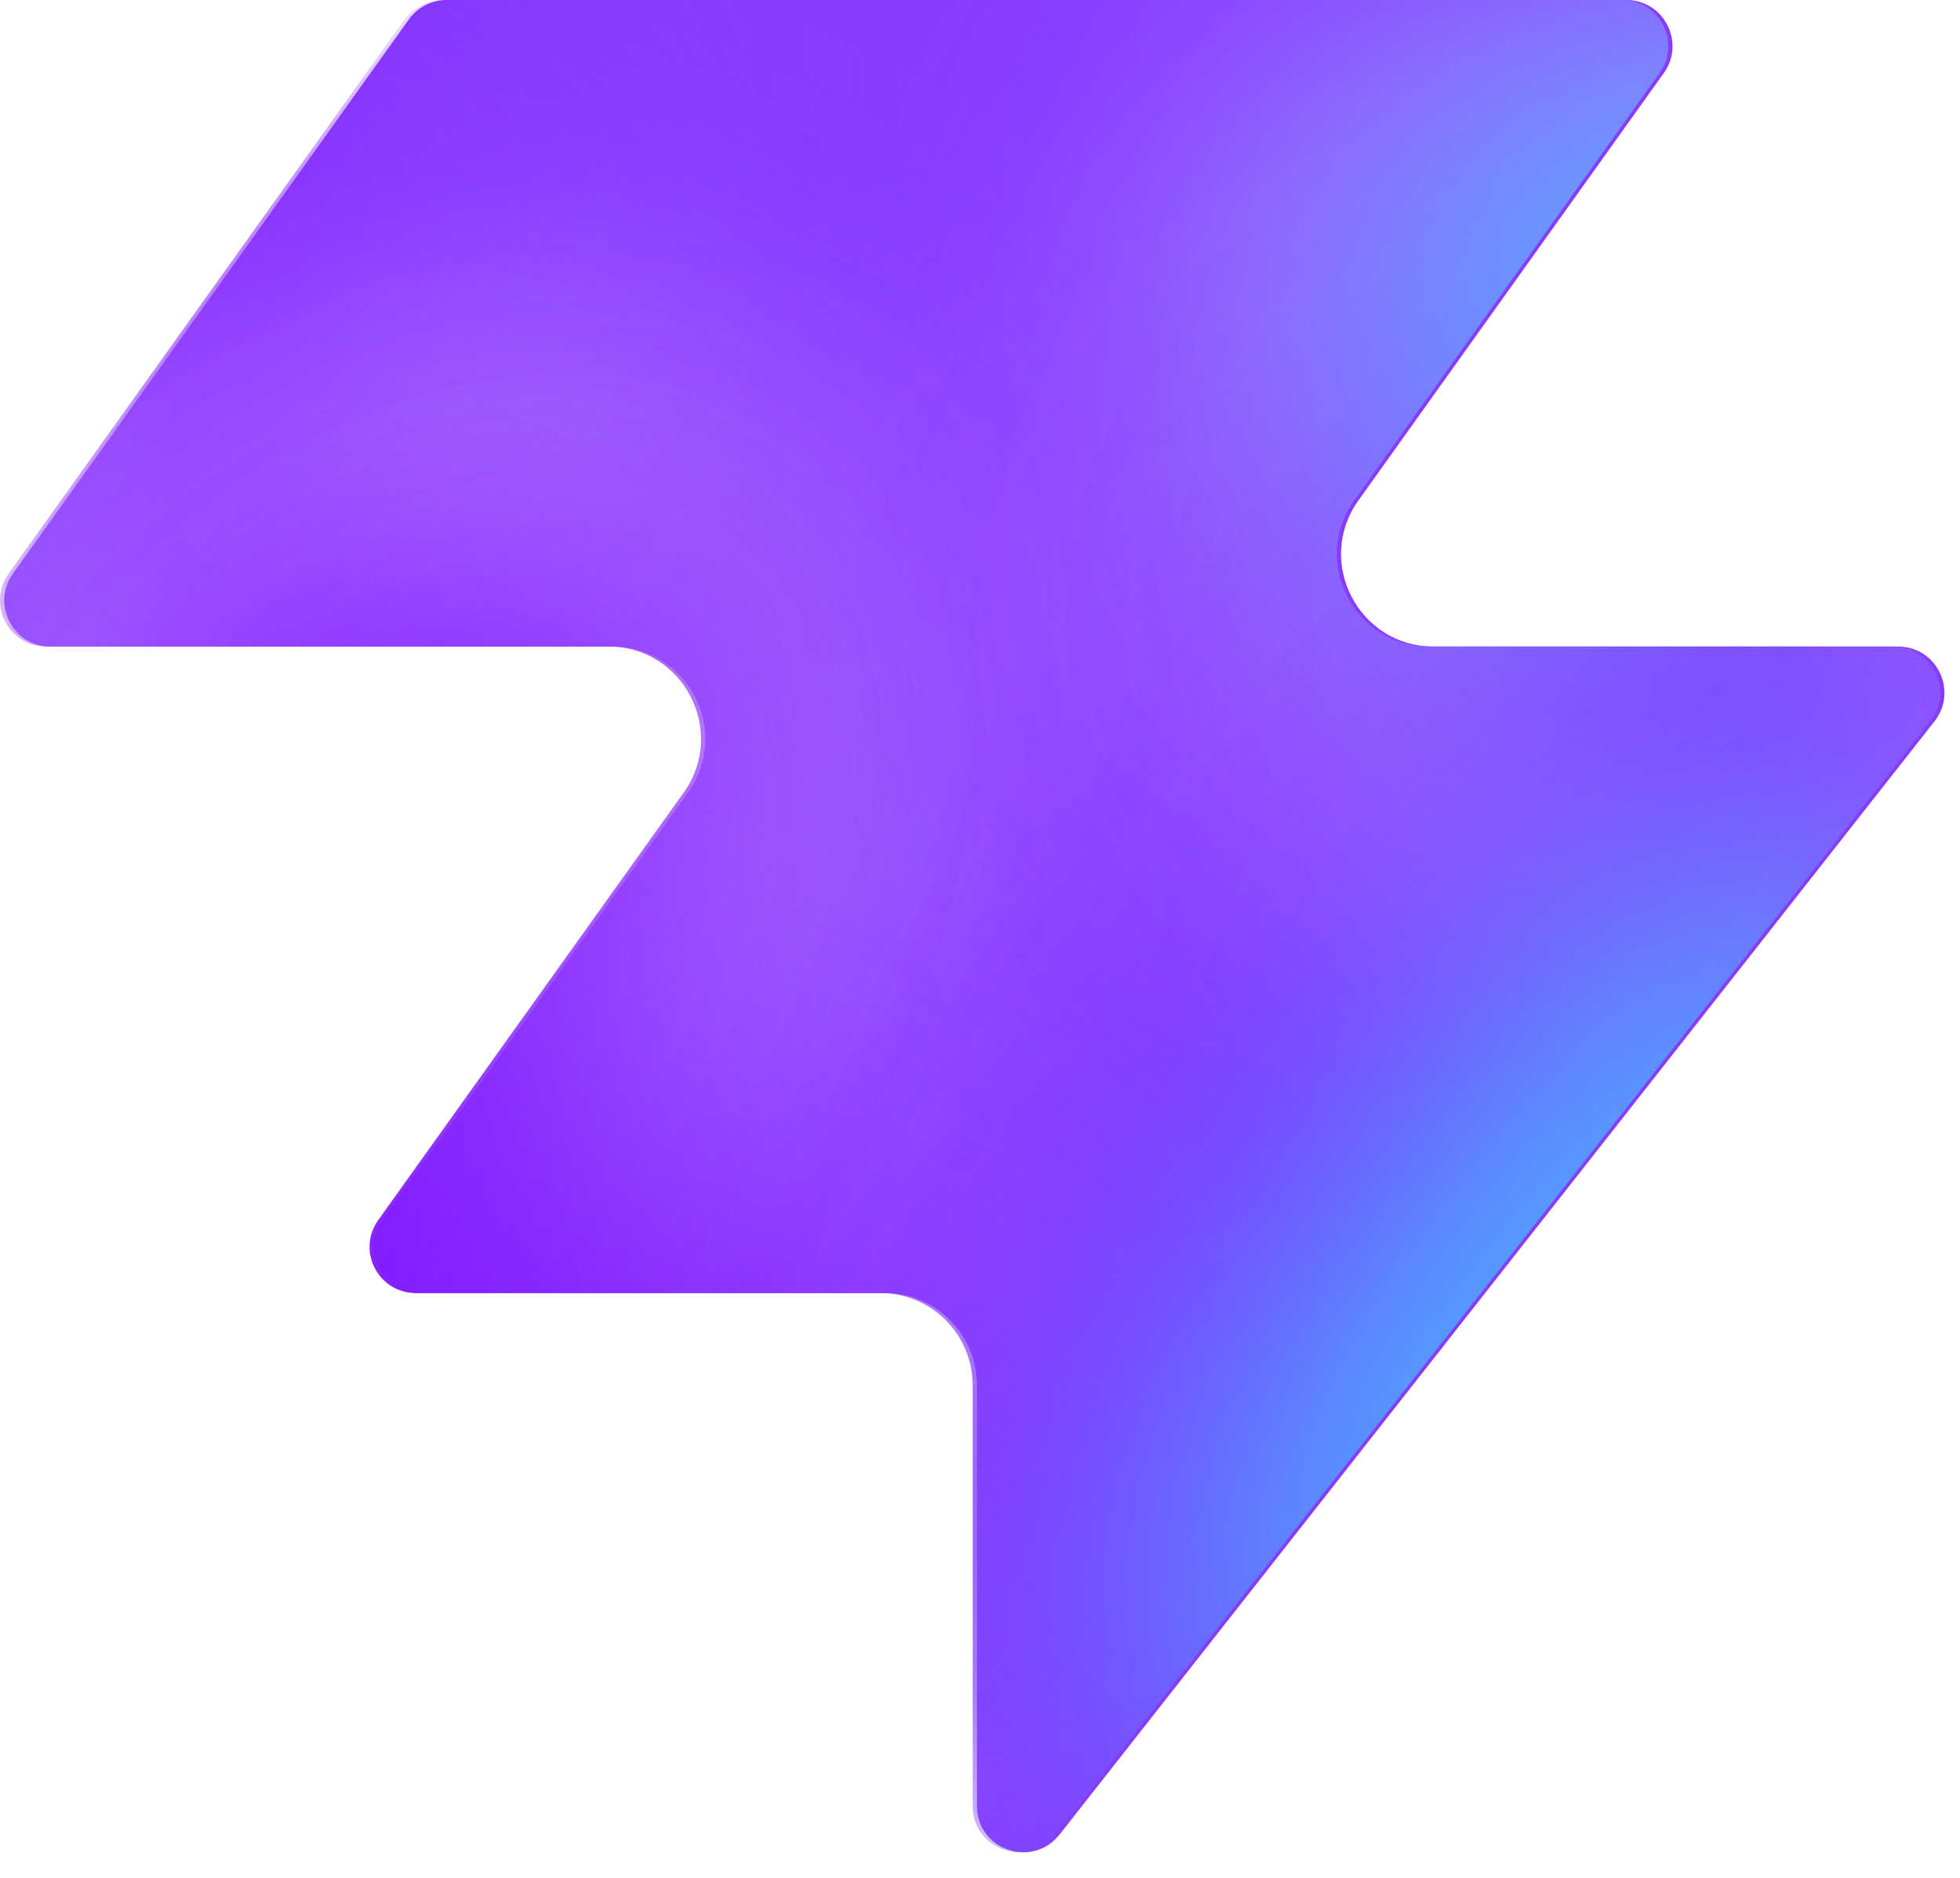
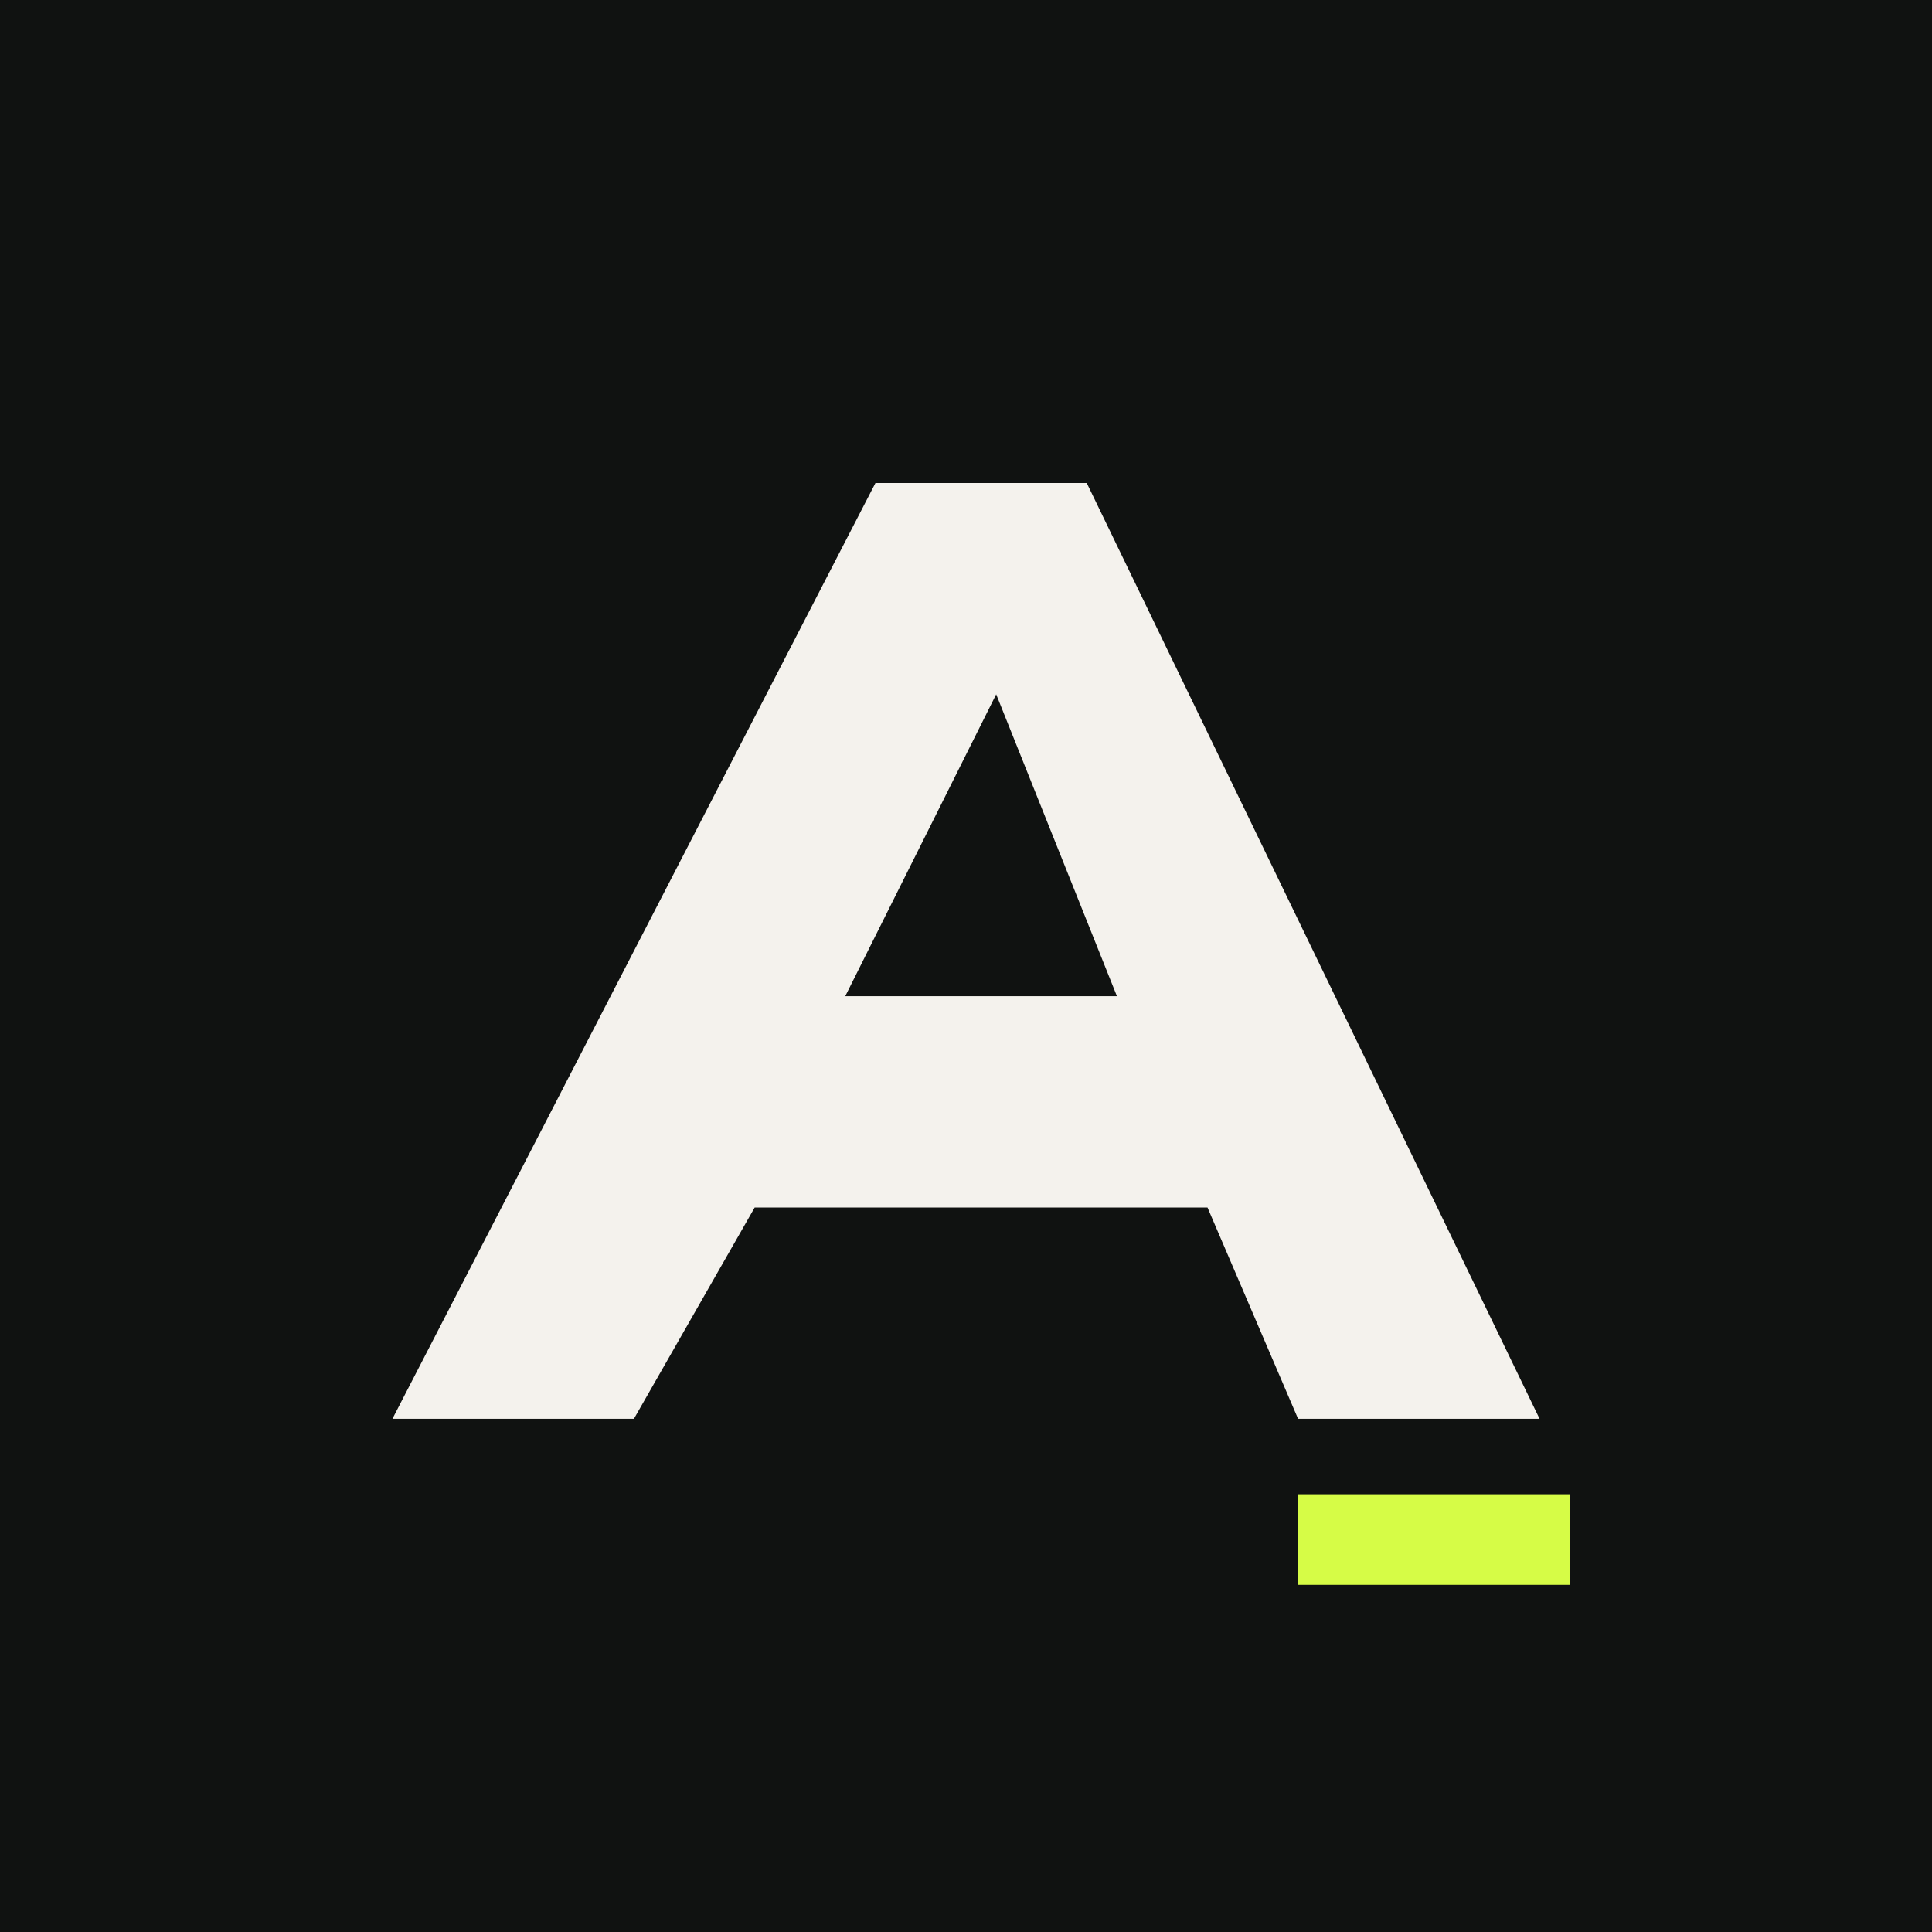
- <svg xmlns="http://www.w3.org/2000/svg" width="48" height="46" fill="none" viewBox="0 0 48 46">
-   <path fill="#863bff" d="M25.946 44.938c-.664.845-2.021.375-2.021-.698V33.937a2.26 2.26 0 0 0-2.262-2.262H10.287c-.92 0-1.456-1.04-.92-1.788l7.48-10.471c1.07-1.497 0-3.578-1.842-3.578H1.237c-.92 0-1.456-1.04-.92-1.788L10.013.474c.214-.297.556-.474.92-.474h28.894c.92 0 1.456 1.04.92 1.788l-7.48 10.471c-1.07 1.498 0 3.579 1.842 3.579h11.377c.943 0 1.473 1.088.89 1.83L25.947 44.94z" style="fill:#863bff;fill:color(display-p3 .525 .23 1);fill-opacity:1" />
-   <mask id="a" width="48" height="46" x="0" y="0" maskUnits="userSpaceOnUse" style="mask-type:alpha">
-     <path fill="#000" d="M25.842 44.938c-.664.844-2.021.375-2.021-.698V33.937a2.26 2.26 0 0 0-2.262-2.262H10.183c-.92 0-1.456-1.04-.92-1.788l7.48-10.471c1.07-1.498 0-3.579-1.842-3.579H1.133c-.92 0-1.456-1.04-.92-1.787L9.91.473c.214-.297.556-.474.92-.474h28.894c.92 0 1.456 1.04.92 1.788l-7.48 10.471c-1.07 1.498 0 3.578 1.842 3.578h11.377c.943 0 1.473 1.088.89 1.832L25.843 44.94z" style="fill:#000;fill-opacity:1" />
-   </mask>
-   <g mask="url(#a)">
-     <g filter="url(#b)">
-       <ellipse cx="5.508" cy="14.704" fill="#ede6ff" rx="5.508" ry="14.704" style="fill:#ede6ff;fill:color(display-p3 .927 .903 1);fill-opacity:1" transform="matrix(.00324 1 1 -.00324 -4.47 31.516)" />
-     </g>
-     <g filter="url(#c)">
-       <ellipse cx="10.399" cy="29.851" fill="#ede6ff" rx="10.399" ry="29.851" style="fill:#ede6ff;fill:color(display-p3 .927 .903 1);fill-opacity:1" transform="matrix(.00324 1 1 -.00324 -39.328 7.883)" />
-     </g>
-     <g filter="url(#d)">
-       <ellipse cx="5.508" cy="30.487" fill="#7e14ff" rx="5.508" ry="30.487" style="fill:#7e14ff;fill:color(display-p3 .492 .077 1);fill-opacity:1" transform="rotate(89.814 -25.913 -14.639)scale(1 -1)" />
-     </g>
-     <g filter="url(#e)">
-       <ellipse cx="5.508" cy="30.599" fill="#7e14ff" rx="5.508" ry="30.599" style="fill:#7e14ff;fill:color(display-p3 .492 .077 1);fill-opacity:1" transform="rotate(89.814 -32.644 -3.334)scale(1 -1)" />
-     </g>
-     <g filter="url(#f)">
-       <ellipse cx="5.508" cy="30.599" fill="#7e14ff" rx="5.508" ry="30.599" style="fill:#7e14ff;fill:color(display-p3 .492 .077 1);fill-opacity:1" transform="matrix(.00324 1 1 -.00324 -34.34 30.47)" />
-     </g>
-     <g filter="url(#g)">
-       <ellipse cx="14.072" cy="22.078" fill="#ede6ff" rx="14.072" ry="22.078" style="fill:#ede6ff;fill:color(display-p3 .927 .903 1);fill-opacity:1" transform="rotate(93.35 24.506 48.493)scale(-1 1)" />
-     </g>
-     <g filter="url(#h)">
-       <ellipse cx="3.47" cy="21.501" fill="#7e14ff" rx="3.47" ry="21.501" style="fill:#7e14ff;fill:color(display-p3 .492 .077 1);fill-opacity:1" transform="rotate(89.009 28.708 47.59)scale(-1 1)" />
-     </g>
-     <g filter="url(#i)">
-       <ellipse cx="3.47" cy="21.501" fill="#7e14ff" rx="3.47" ry="21.501" style="fill:#7e14ff;fill:color(display-p3 .492 .077 1);fill-opacity:1" transform="rotate(89.009 28.708 47.59)scale(-1 1)" />
-     </g>
-     <g filter="url(#j)">
-       <ellipse cx=".387" cy="8.972" fill="#7e14ff" rx="4.407" ry="29.108" style="fill:#7e14ff;fill:color(display-p3 .492 .077 1);fill-opacity:1" transform="rotate(39.51 .387 8.972)" />
-     </g>
-     <g filter="url(#k)">
-       <ellipse cx="47.523" cy="-6.092" fill="#7e14ff" rx="4.407" ry="29.108" style="fill:#7e14ff;fill:color(display-p3 .492 .077 1);fill-opacity:1" transform="rotate(37.892 47.523 -6.092)" />
-     </g>
-     <g filter="url(#l)">
-       <ellipse cx="41.412" cy="6.333" fill="#47bfff" rx="5.971" ry="9.665" style="fill:#47bfff;fill:color(display-p3 .28 .748 1);fill-opacity:1" transform="rotate(37.892 41.412 6.333)" />
-     </g>
-     <g filter="url(#m)">
-       <ellipse cx="-1.879" cy="38.332" fill="#7e14ff" rx="4.407" ry="29.108" style="fill:#7e14ff;fill:color(display-p3 .492 .077 1);fill-opacity:1" transform="rotate(37.892 -1.88 38.332)" />
-     </g>
-     <g filter="url(#n)">
-       <ellipse cx="-1.879" cy="38.332" fill="#7e14ff" rx="4.407" ry="29.108" style="fill:#7e14ff;fill:color(display-p3 .492 .077 1);fill-opacity:1" transform="rotate(37.892 -1.88 38.332)" />
-     </g>
-     <g filter="url(#o)">
-       <ellipse cx="35.651" cy="29.907" fill="#7e14ff" rx="4.407" ry="29.108" style="fill:#7e14ff;fill:color(display-p3 .492 .077 1);fill-opacity:1" transform="rotate(37.892 35.651 29.907)" />
-     </g>
-     <g filter="url(#p)">
-       <ellipse cx="38.418" cy="32.4" fill="#47bfff" rx="5.971" ry="15.297" style="fill:#47bfff;fill:color(display-p3 .28 .748 1);fill-opacity:1" transform="rotate(37.892 38.418 32.4)" />
-     </g>
-   </g>
-   <defs>
-     <filter id="b" width="60.045" height="41.654" x="-19.77" y="16.149" color-interpolation-filters="sRGB" filterUnits="userSpaceOnUse">
-       <feFlood flood-opacity="0" result="BackgroundImageFix" />
-       <feBlend in="SourceGraphic" in2="BackgroundImageFix" result="shape" />
-       <feGaussianBlur result="effect1_foregroundBlur_2002_17158" stdDeviation="7.659" />
-     </filter>
-     <filter id="c" width="90.34" height="51.437" x="-54.613" y="-7.533" color-interpolation-filters="sRGB" filterUnits="userSpaceOnUse">
-       <feFlood flood-opacity="0" result="BackgroundImageFix" />
-       <feBlend in="SourceGraphic" in2="BackgroundImageFix" result="shape" />
-       <feGaussianBlur result="effect1_foregroundBlur_2002_17158" stdDeviation="7.659" />
-     </filter>
-     <filter id="d" width="79.355" height="29.4" x="-49.64" y="2.03" color-interpolation-filters="sRGB" filterUnits="userSpaceOnUse">
-       <feFlood flood-opacity="0" result="BackgroundImageFix" />
-       <feBlend in="SourceGraphic" in2="BackgroundImageFix" result="shape" />
-       <feGaussianBlur result="effect1_foregroundBlur_2002_17158" stdDeviation="4.596" />
-     </filter>
-     <filter id="e" width="79.579" height="29.4" x="-45.045" y="20.029" color-interpolation-filters="sRGB" filterUnits="userSpaceOnUse">
-       <feFlood flood-opacity="0" result="BackgroundImageFix" />
-       <feBlend in="SourceGraphic" in2="BackgroundImageFix" result="shape" />
-       <feGaussianBlur result="effect1_foregroundBlur_2002_17158" stdDeviation="4.596" />
-     </filter>
-     <filter id="f" width="79.579" height="29.4" x="-43.513" y="21.178" color-interpolation-filters="sRGB" filterUnits="userSpaceOnUse">
-       <feFlood flood-opacity="0" result="BackgroundImageFix" />
-       <feBlend in="SourceGraphic" in2="BackgroundImageFix" result="shape" />
-       <feGaussianBlur result="effect1_foregroundBlur_2002_17158" stdDeviation="4.596" />
-     </filter>
-     <filter id="g" width="74.749" height="58.852" x="15.756" y="-17.901" color-interpolation-filters="sRGB" filterUnits="userSpaceOnUse">
-       <feFlood flood-opacity="0" result="BackgroundImageFix" />
-       <feBlend in="SourceGraphic" in2="BackgroundImageFix" result="shape" />
-       <feGaussianBlur result="effect1_foregroundBlur_2002_17158" stdDeviation="7.659" />
-     </filter>
-     <filter id="h" width="61.377" height="25.362" x="23.548" y="2.284" color-interpolation-filters="sRGB" filterUnits="userSpaceOnUse">
-       <feFlood flood-opacity="0" result="BackgroundImageFix" />
-       <feBlend in="SourceGraphic" in2="BackgroundImageFix" result="shape" />
-       <feGaussianBlur result="effect1_foregroundBlur_2002_17158" stdDeviation="4.596" />
-     </filter>
-     <filter id="i" width="61.377" height="25.362" x="23.548" y="2.284" color-interpolation-filters="sRGB" filterUnits="userSpaceOnUse">
-       <feFlood flood-opacity="0" result="BackgroundImageFix" />
-       <feBlend in="SourceGraphic" in2="BackgroundImageFix" result="shape" />
-       <feGaussianBlur result="effect1_foregroundBlur_2002_17158" stdDeviation="4.596" />
-     </filter>
-     <filter id="j" width="56.045" height="63.649" x="-27.636" y="-22.853" color-interpolation-filters="sRGB" filterUnits="userSpaceOnUse">
-       <feFlood flood-opacity="0" result="BackgroundImageFix" />
-       <feBlend in="SourceGraphic" in2="BackgroundImageFix" result="shape" />
-       <feGaussianBlur result="effect1_foregroundBlur_2002_17158" stdDeviation="4.596" />
-     </filter>
-     <filter id="k" width="54.814" height="64.646" x="20.116" y="-38.415" color-interpolation-filters="sRGB" filterUnits="userSpaceOnUse">
-       <feFlood flood-opacity="0" result="BackgroundImageFix" />
-       <feBlend in="SourceGraphic" in2="BackgroundImageFix" result="shape" />
-       <feGaussianBlur result="effect1_foregroundBlur_2002_17158" stdDeviation="4.596" />
-     </filter>
-     <filter id="l" width="33.541" height="35.313" x="24.641" y="-11.323" color-interpolation-filters="sRGB" filterUnits="userSpaceOnUse">
-       <feFlood flood-opacity="0" result="BackgroundImageFix" />
-       <feBlend in="SourceGraphic" in2="BackgroundImageFix" result="shape" />
-       <feGaussianBlur result="effect1_foregroundBlur_2002_17158" stdDeviation="4.596" />
-     </filter>
-     <filter id="m" width="54.814" height="64.646" x="-29.286" y="6.009" color-interpolation-filters="sRGB" filterUnits="userSpaceOnUse">
-       <feFlood flood-opacity="0" result="BackgroundImageFix" />
-       <feBlend in="SourceGraphic" in2="BackgroundImageFix" result="shape" />
-       <feGaussianBlur result="effect1_foregroundBlur_2002_17158" stdDeviation="4.596" />
-     </filter>
-     <filter id="n" width="54.814" height="64.646" x="-29.286" y="6.009" color-interpolation-filters="sRGB" filterUnits="userSpaceOnUse">
-       <feFlood flood-opacity="0" result="BackgroundImageFix" />
-       <feBlend in="SourceGraphic" in2="BackgroundImageFix" result="shape" />
-       <feGaussianBlur result="effect1_foregroundBlur_2002_17158" stdDeviation="4.596" />
-     </filter>
-     <filter id="o" width="54.814" height="64.646" x="8.244" y="-2.416" color-interpolation-filters="sRGB" filterUnits="userSpaceOnUse">
-       <feFlood flood-opacity="0" result="BackgroundImageFix" />
-       <feBlend in="SourceGraphic" in2="BackgroundImageFix" result="shape" />
-       <feGaussianBlur result="effect1_foregroundBlur_2002_17158" stdDeviation="4.596" />
-     </filter>
-     <filter id="p" width="39.409" height="43.623" x="18.713" y="10.588" color-interpolation-filters="sRGB" filterUnits="userSpaceOnUse">
-       <feFlood flood-opacity="0" result="BackgroundImageFix" />
-       <feBlend in="SourceGraphic" in2="BackgroundImageFix" result="shape" />
-       <feGaussianBlur result="effect1_foregroundBlur_2002_17158" stdDeviation="4.596" />
-     </filter>
-   </defs>
+ <svg xmlns="http://www.w3.org/2000/svg" viewBox="0 0 64 64">
+   <rect width="64" height="64" rx="0" fill="#101211" />
+   <path d="M13 47 29 16h7l15 31h-8l-3-7H25l-4 7Zm15-14h9l-4-10Z" fill="#f4f2ed" />
+   <path d="M43 51h9" stroke="#d6fc46" stroke-width="3" />
</svg>
